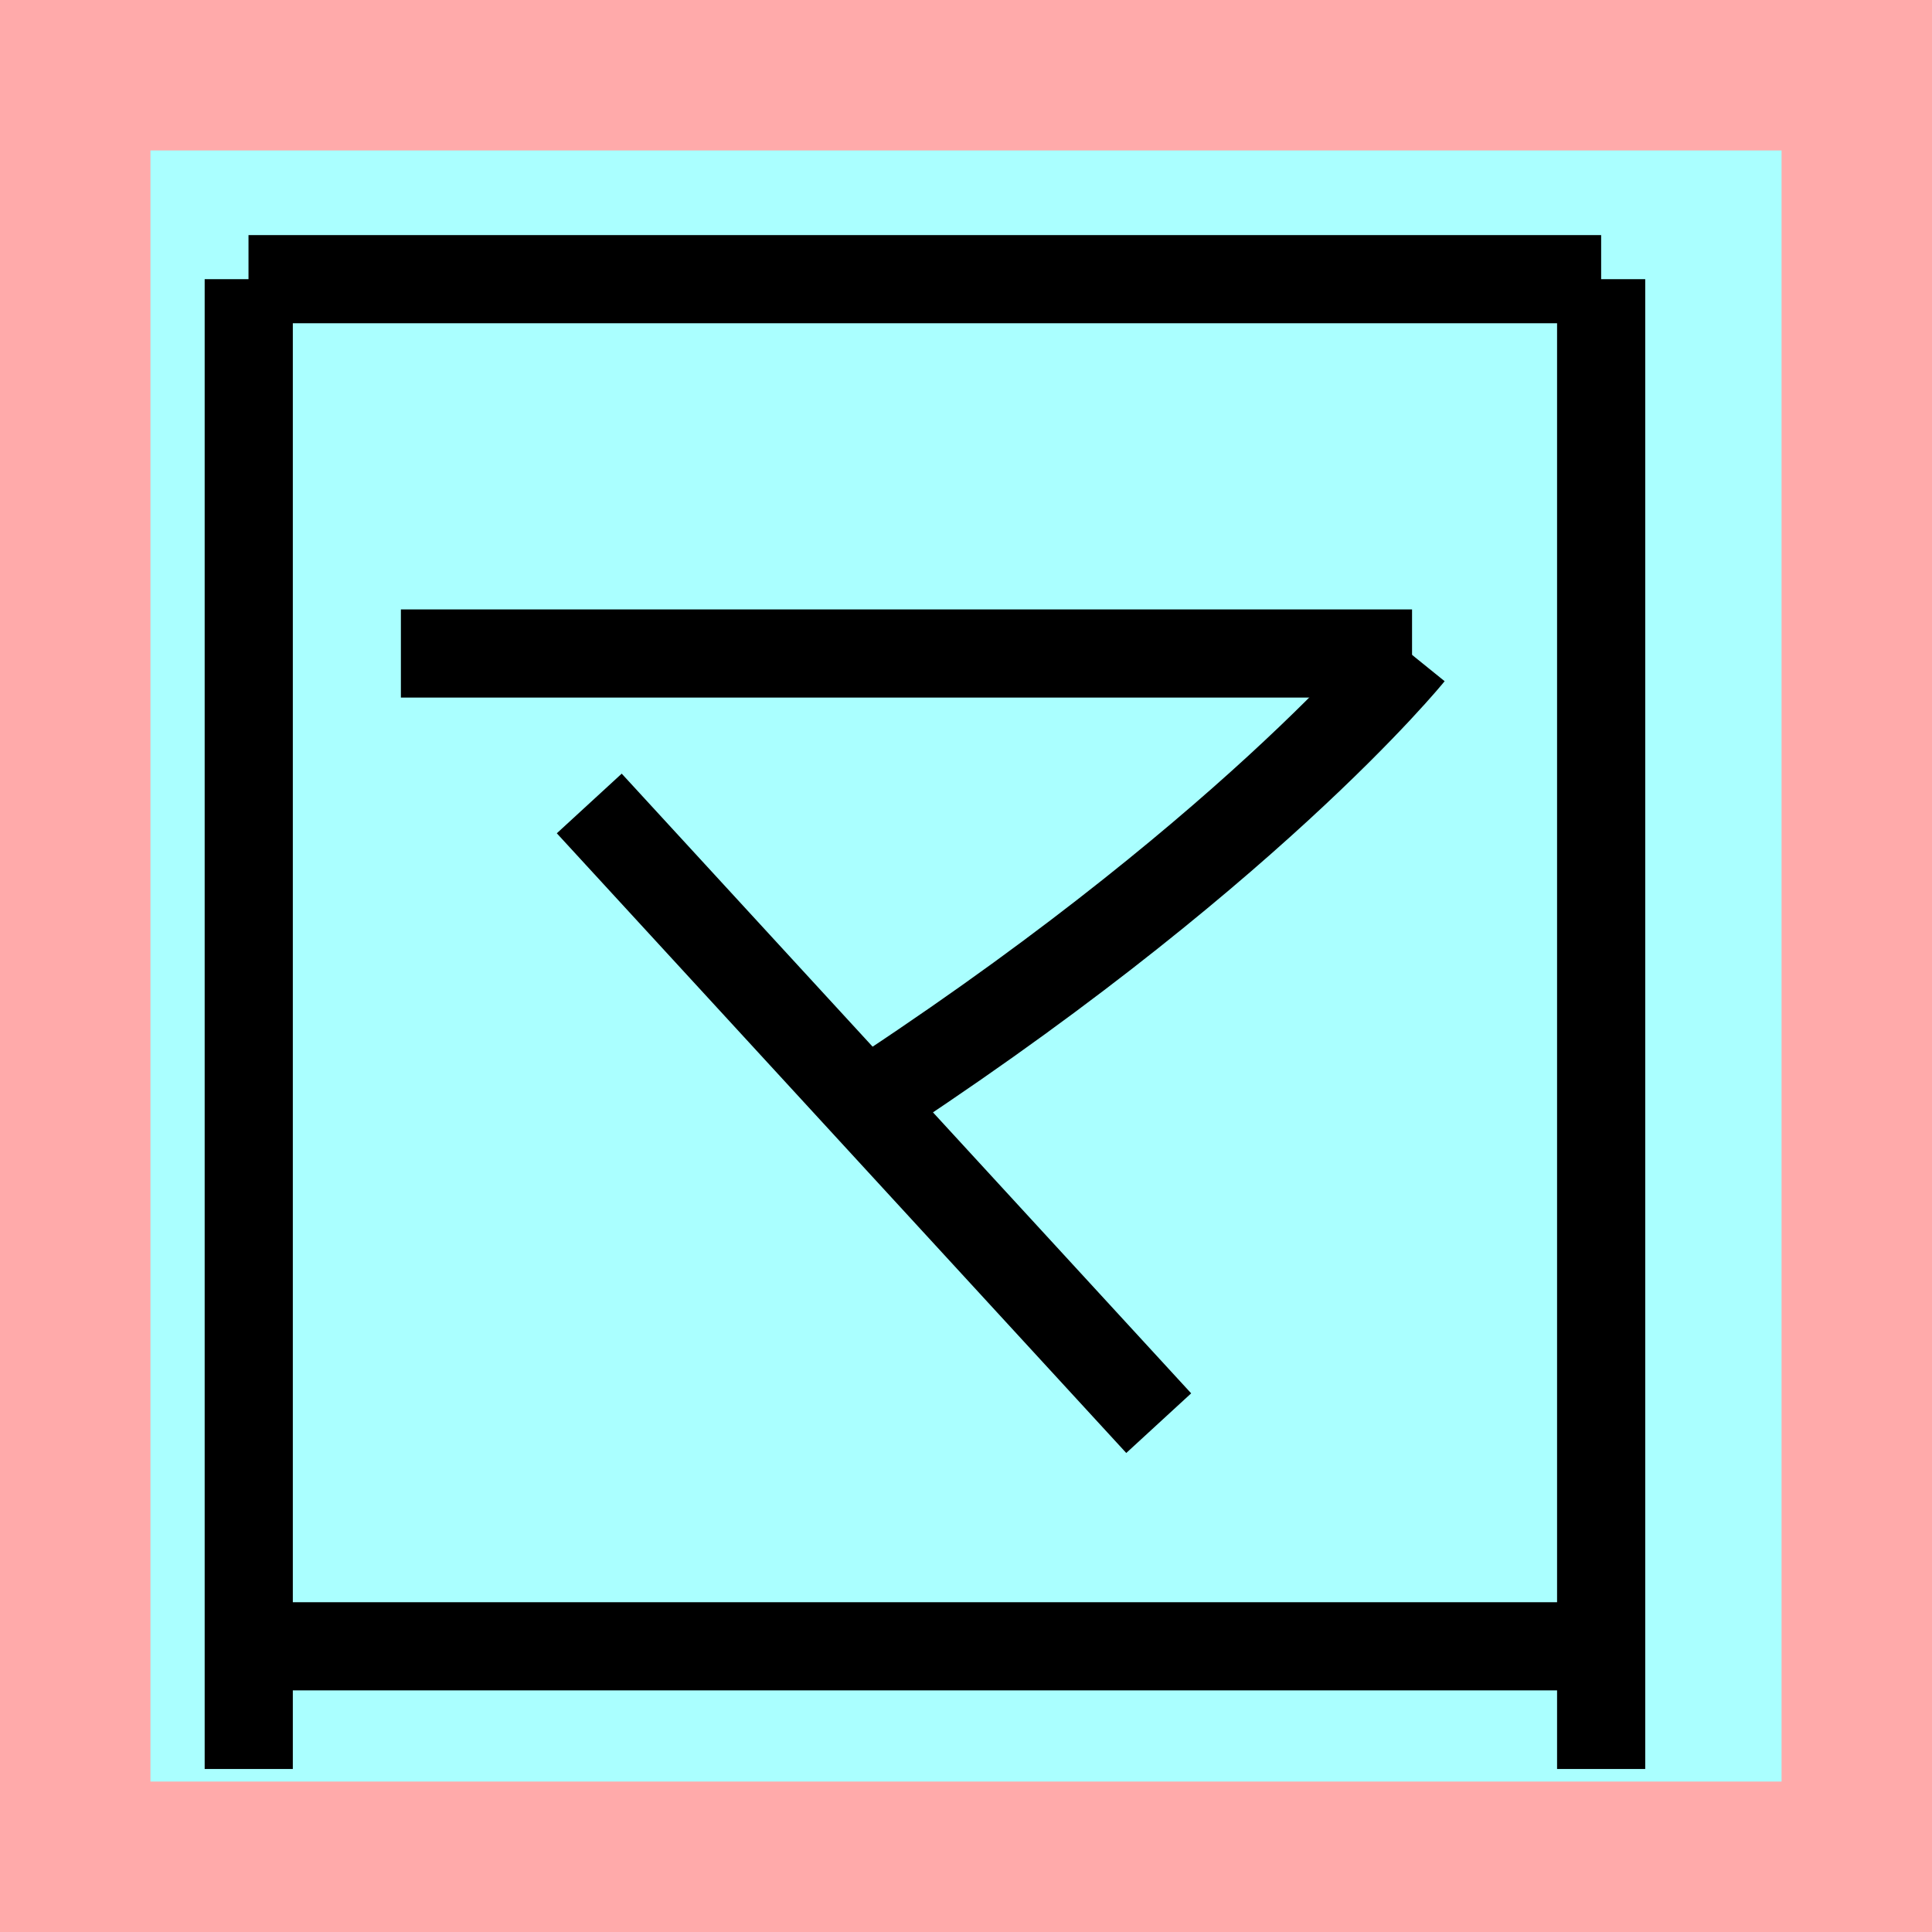
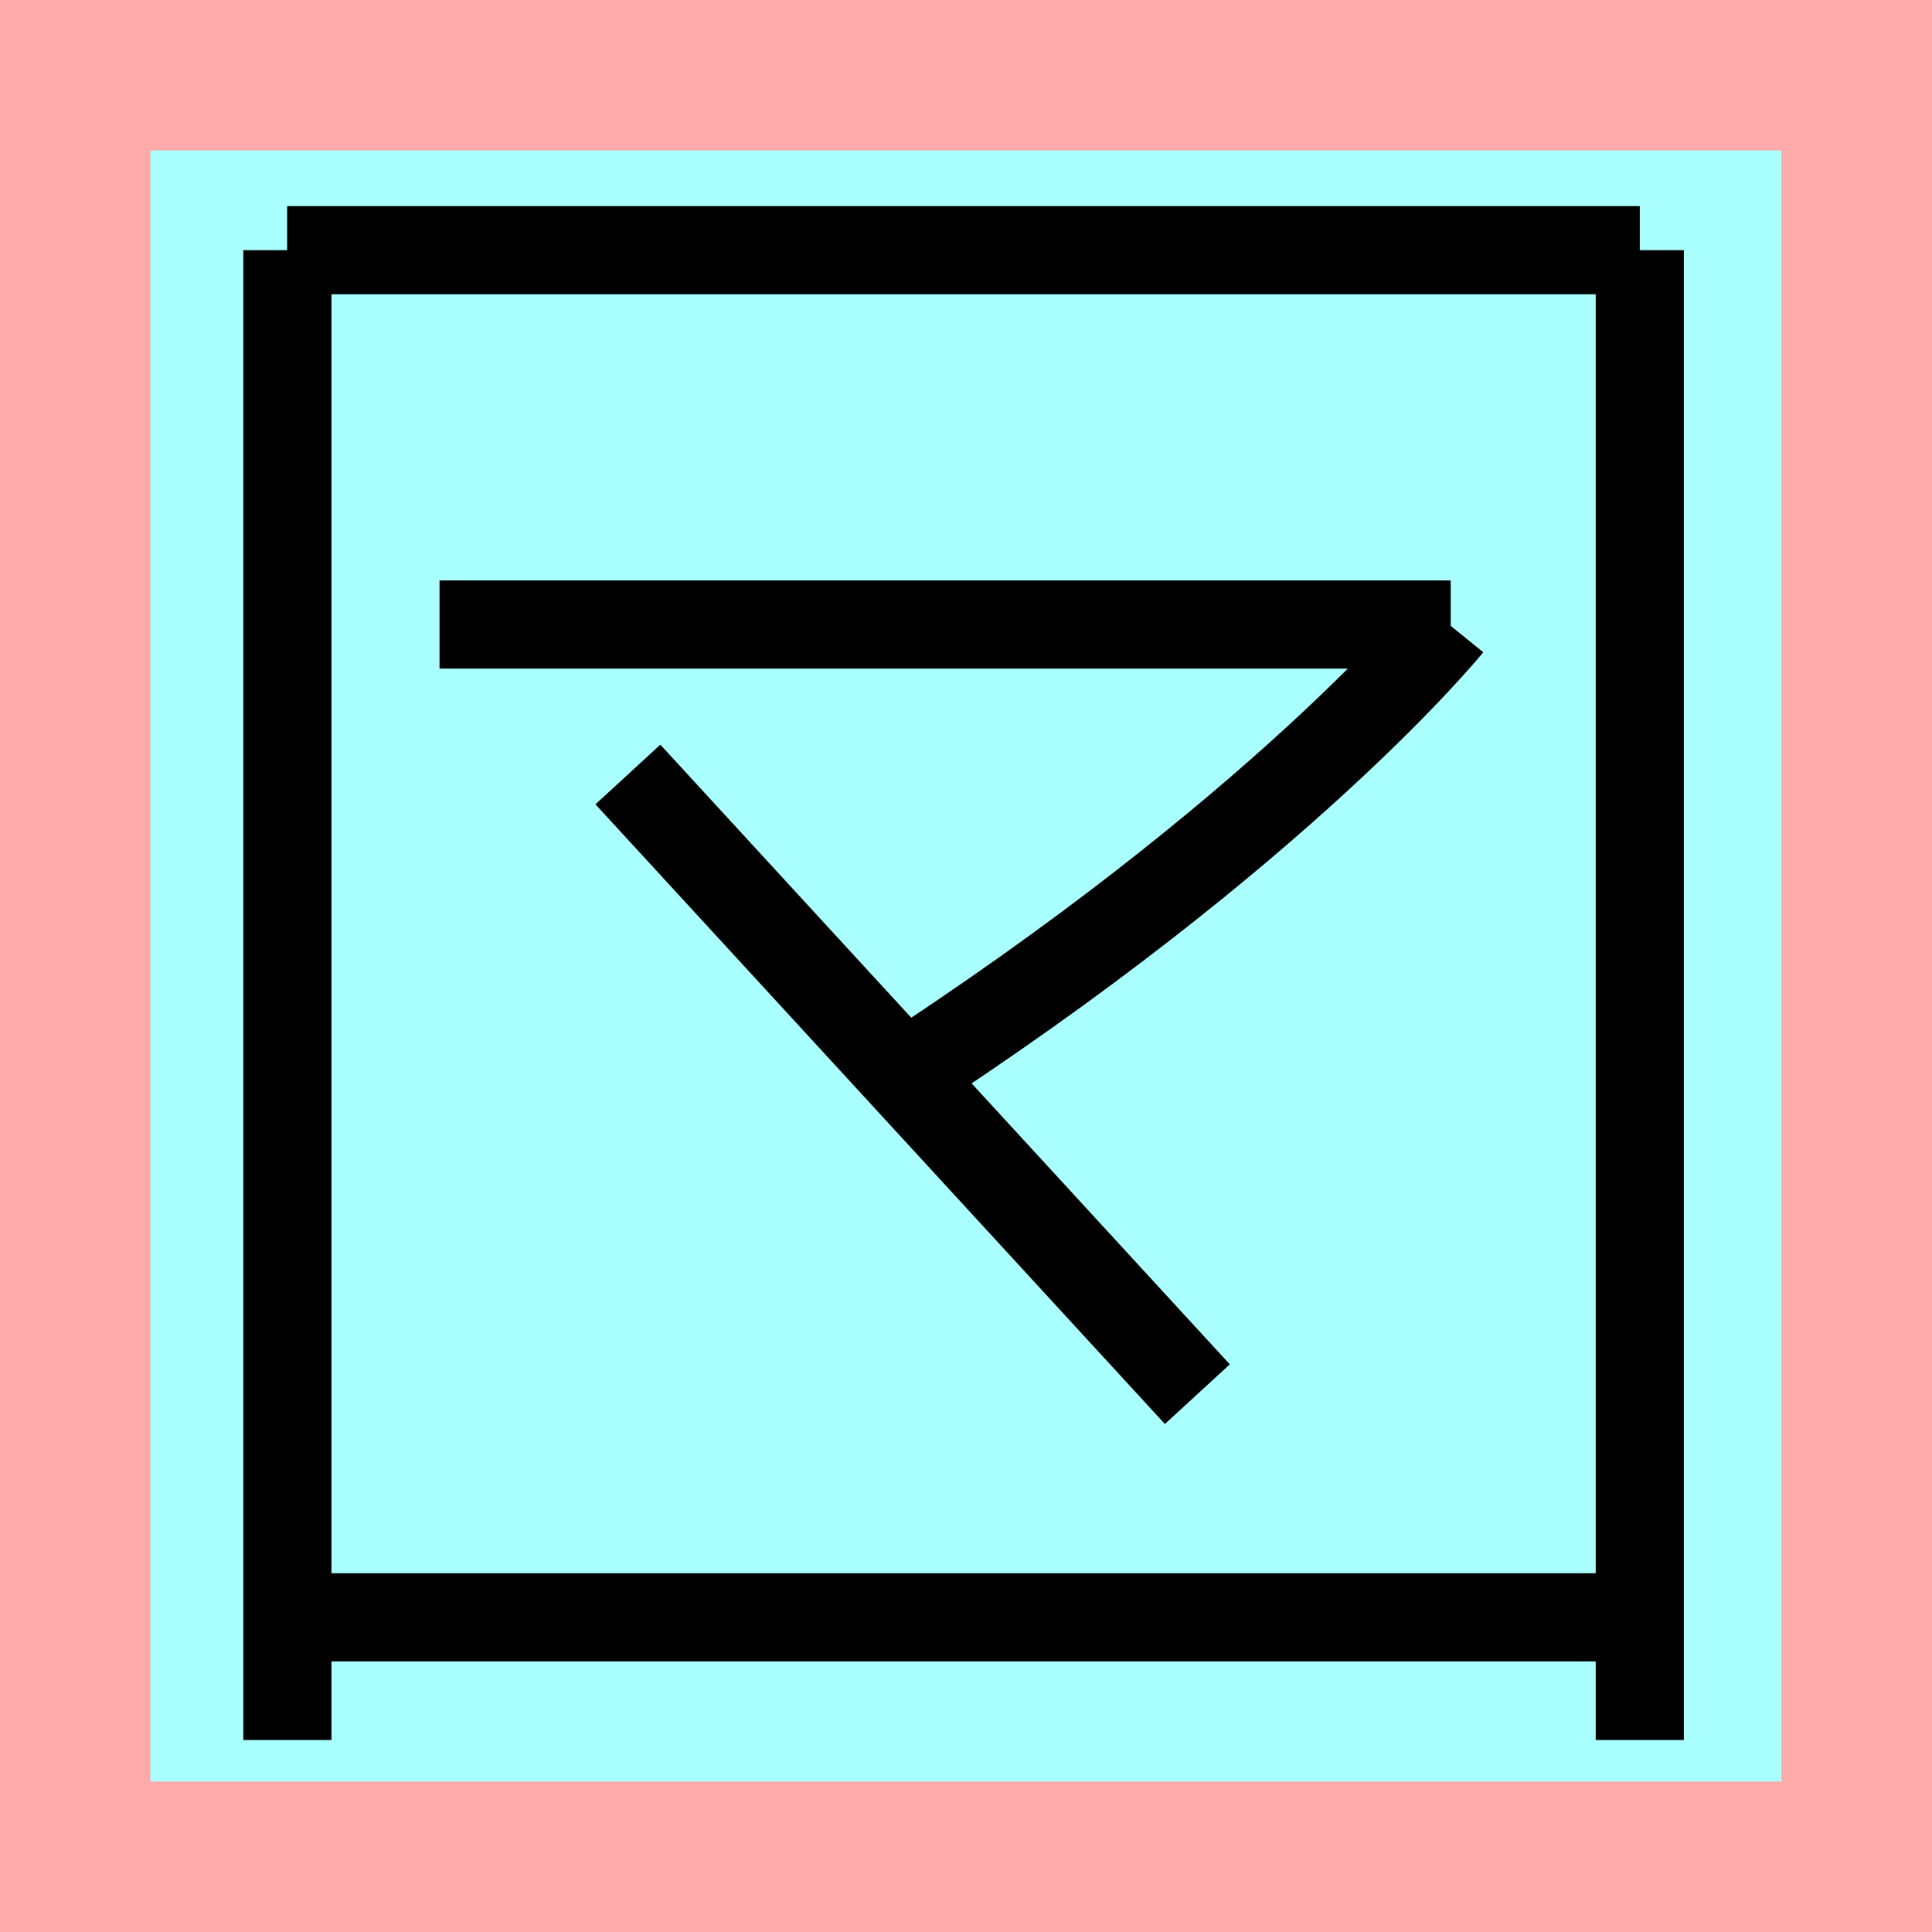
<svg xmlns="http://www.w3.org/2000/svg" width="32mm" height="32mm" version="1.1" viewBox="-4 -4 8 8">
  <path fill="#faa" d="m-4 -4 h8v8h-8" />
  <path fill="#aff" d="m-3.377 -3.377 h6.754 v6.754 h-6.754" />
-   <g fill="none" stroke="#000" stroke-width=".365">
+   <g fill="none" stroke="#000" stroke-width=".365" transform="translate(.16 -.12)">
    <path d="M2.63-2.844v6.169" />
    <path d="M-2.97-2.844v6.169" />
    <path d="M2.63-2.844h-5.601" />
    <path d="M2.63 2.817h-5.601" />
    <path d="M-2.34-1.294h4.187" />
    <path d="M1.84-1.294s-0.691 0.855-2.313 1.903" />
    <path d="M-1.56-0.673l2.358 2.566" />
  </g>
</svg>
